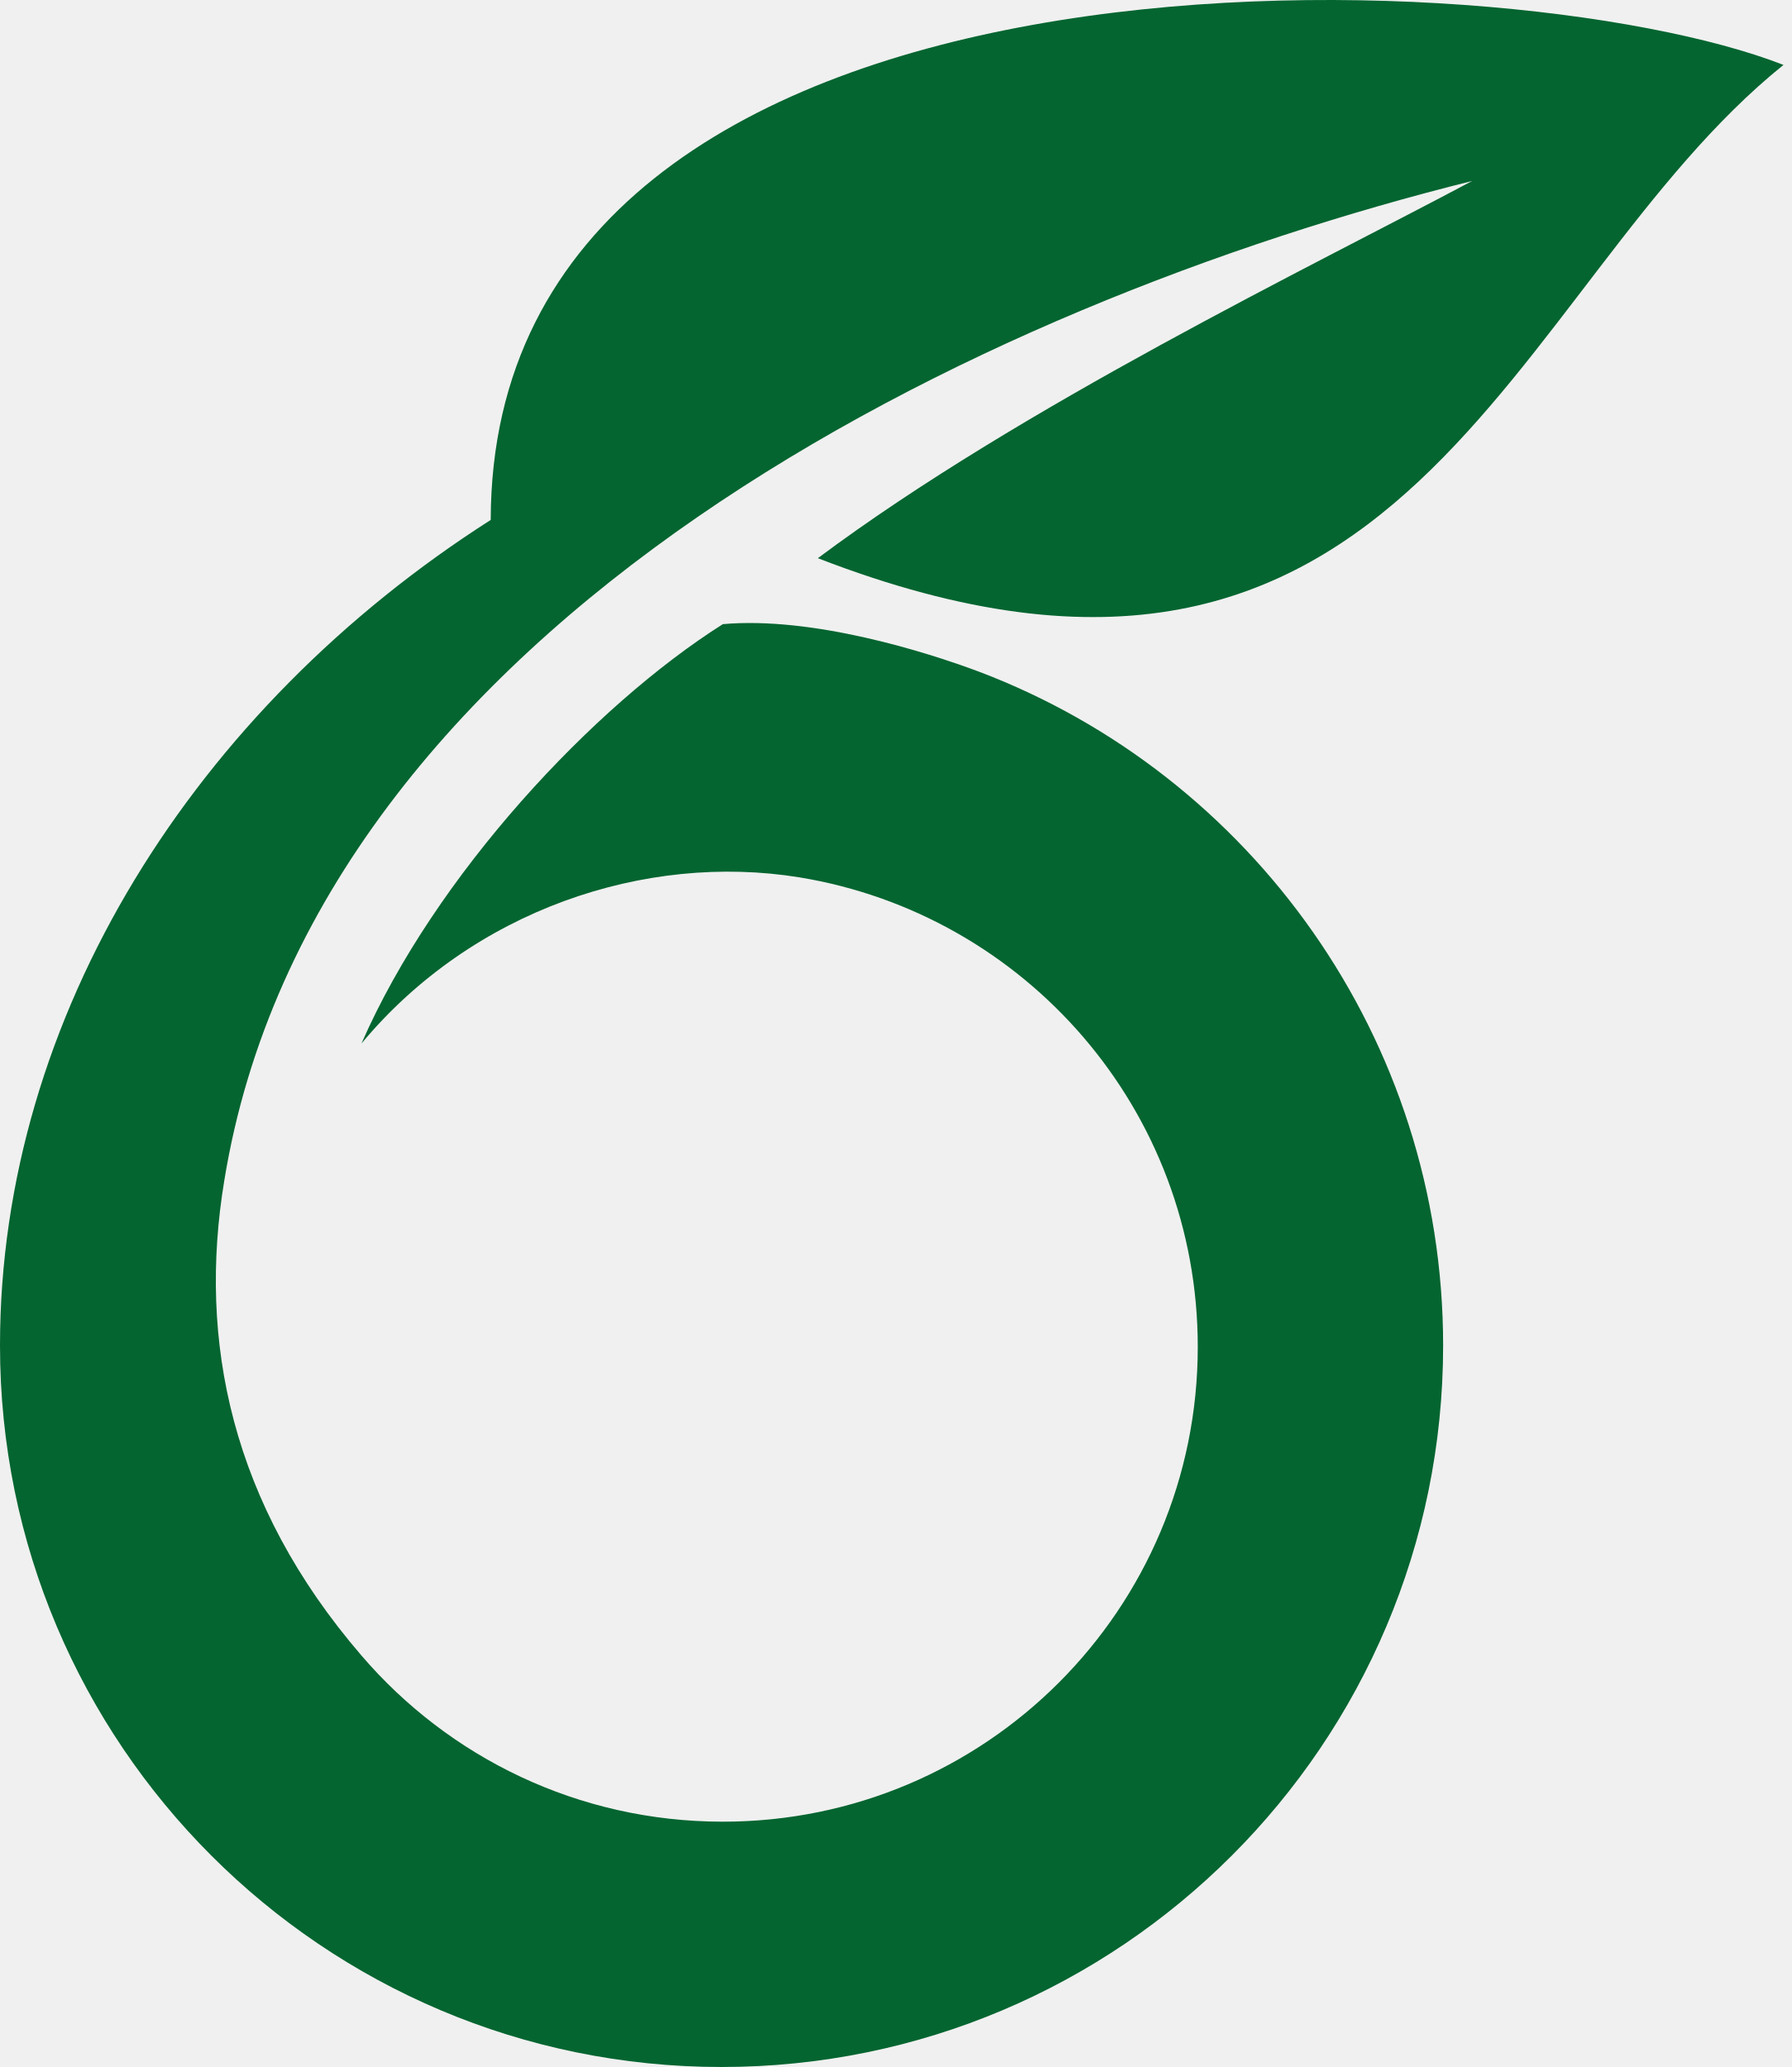
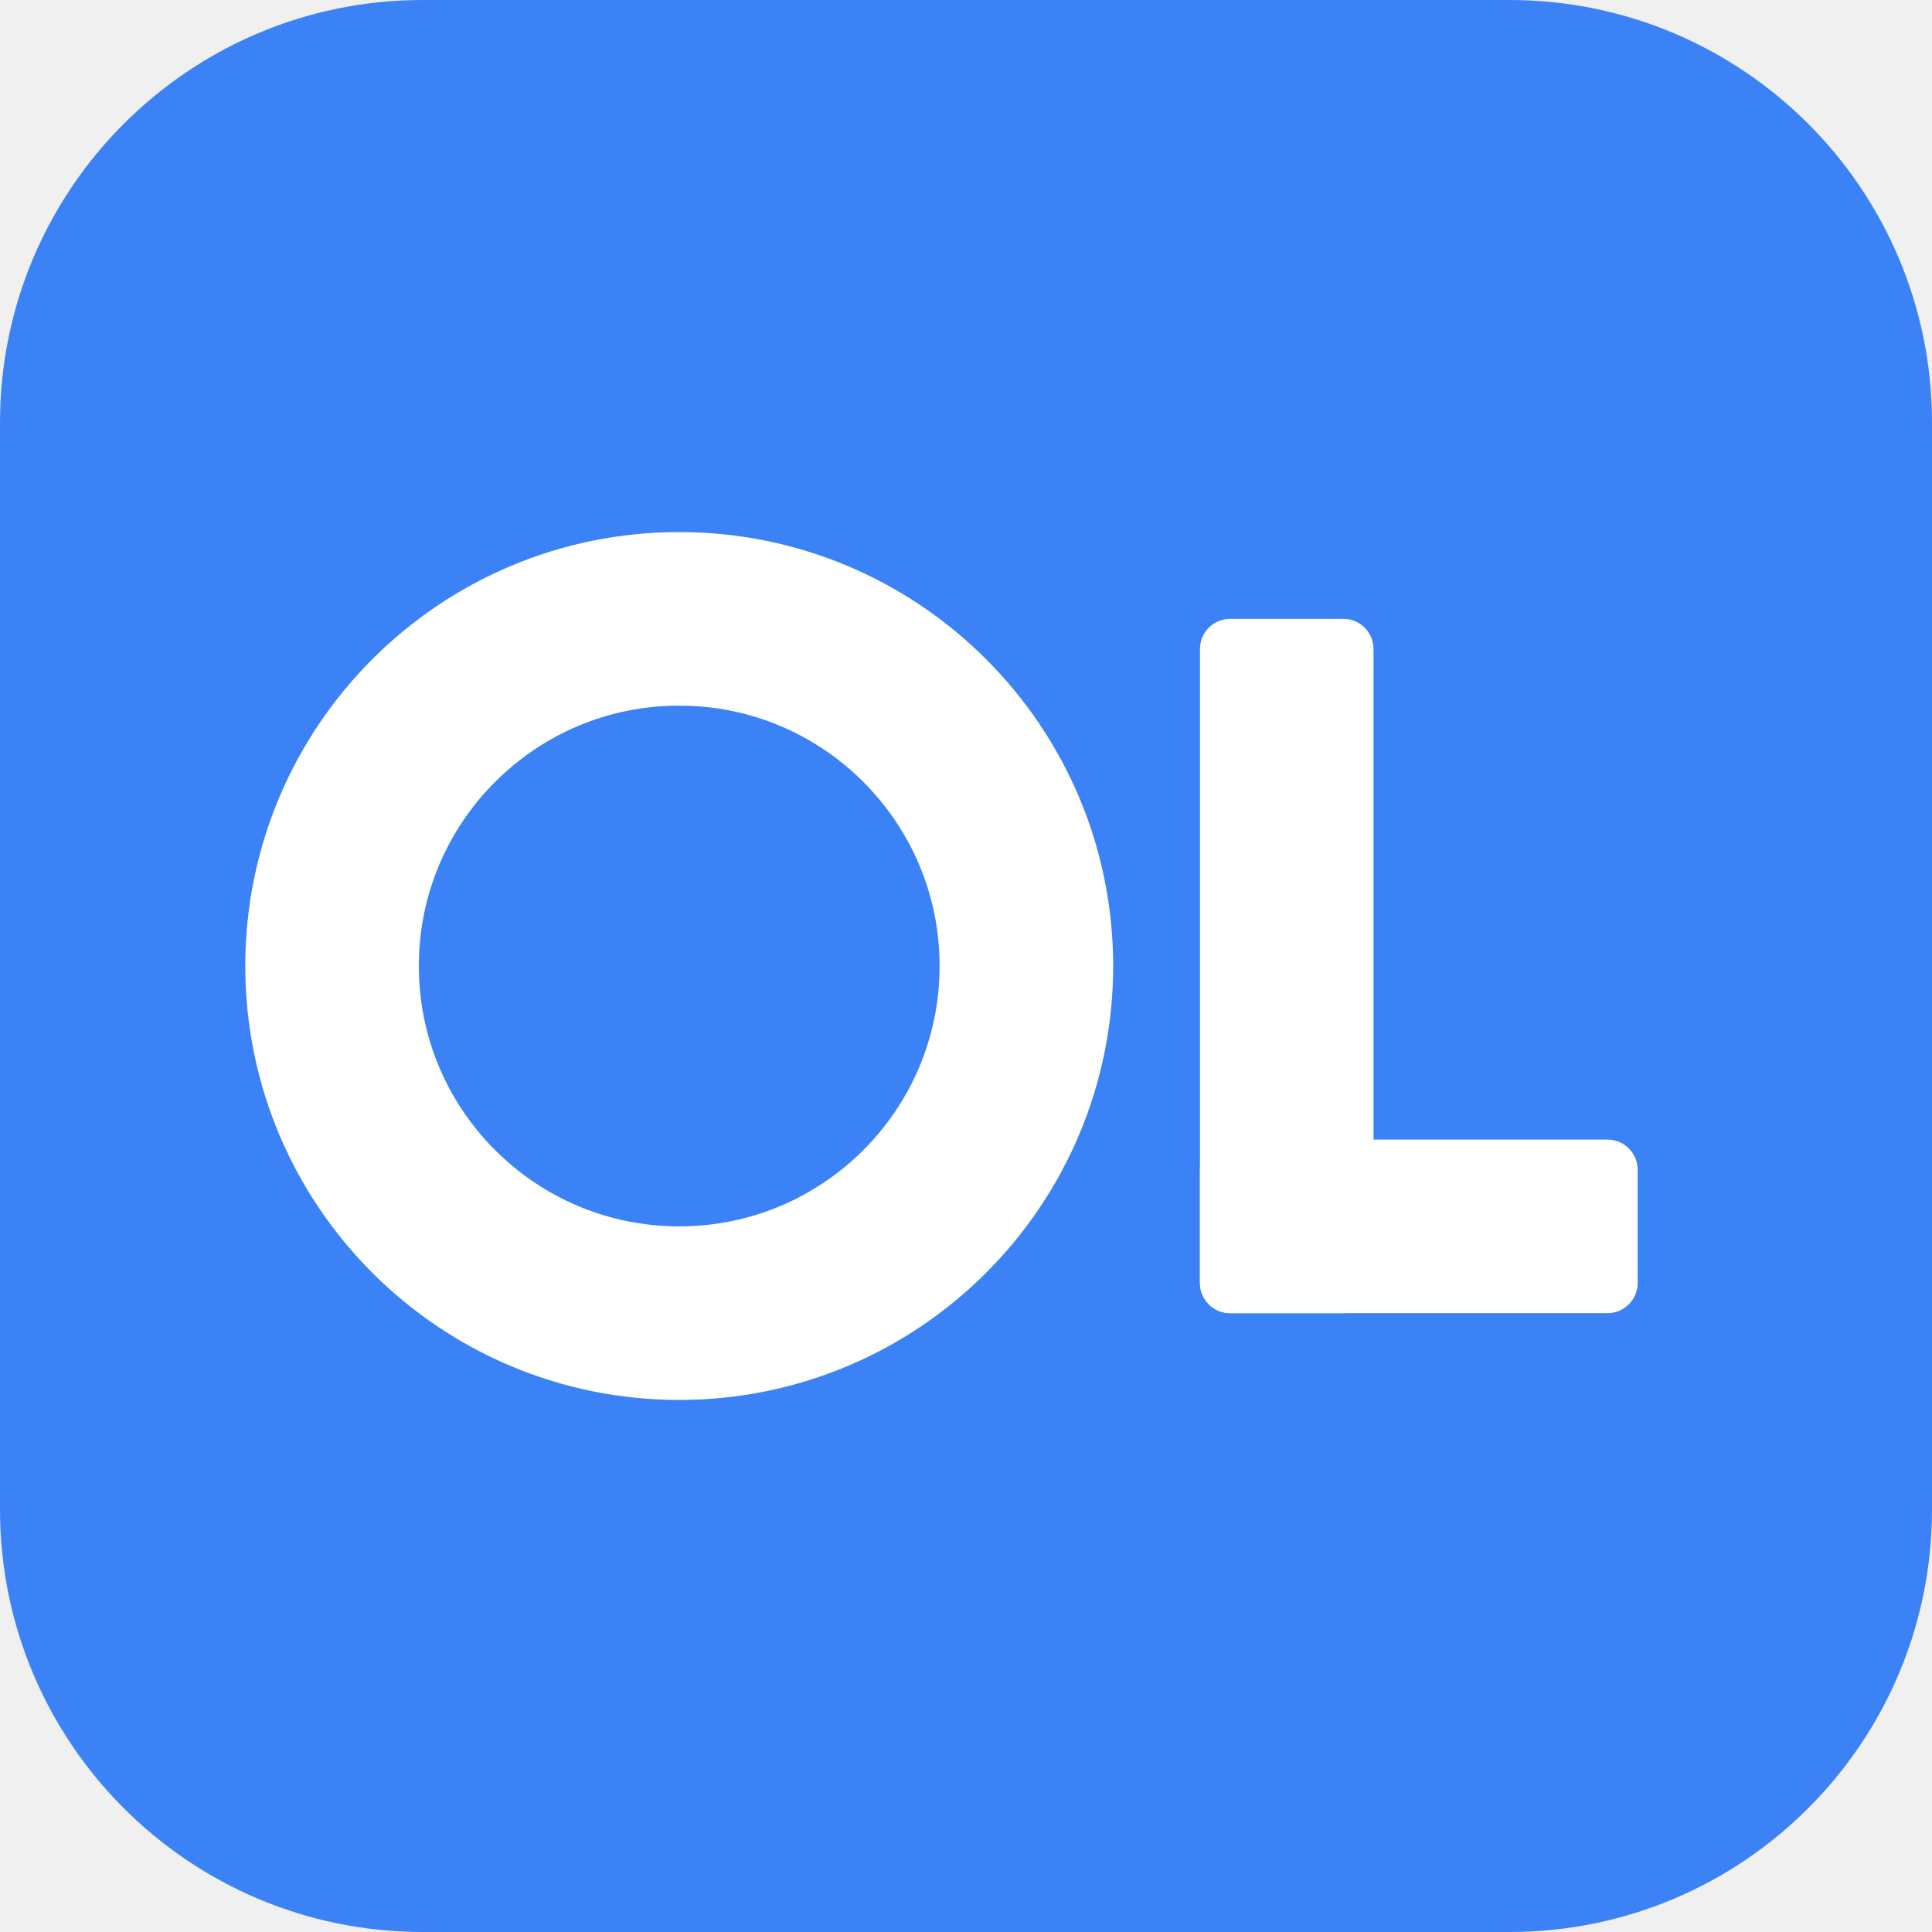
- <svg xmlns="http://www.w3.org/2000/svg" width="104" height="120" viewBox="0 0 104 120" fill="none">
-   <path d="M103.521 3.769C87.288 -2.586 28.56 -4.883 28.483 30.185C11.332 41.134 0 58.975 0 78.117C0 101.241 18.759 120 41.883 120C65.007 120 83.766 101.241 83.766 78.117C83.766 60.277 72.587 44.963 56.814 38.99C53.751 37.842 47.166 35.775 41.959 36.234C34.456 40.981 25.268 50.782 20.98 60.583C27.412 52.849 37.442 49.48 46.401 50.935C59.494 53.079 69.524 64.411 69.524 78.194C69.524 93.431 57.197 105.758 41.959 105.758C33.537 105.758 26.033 102.006 20.98 96.111C13.399 87.305 11.485 77.811 13.017 68.546C18.3 36.081 56.814 17.628 85.45 10.507C76.109 15.484 59.264 23.6 47.472 32.406C81.852 45.728 87.441 16.709 103.521 3.769Z" fill="#046530" />
+ <svg xmlns="http://www.w3.org/2000/svg" width="512" height="512" viewBox="0 0 512 512">
+   <rect width="512" height="512" rx="112" fill="#3b82f6" />
+   <circle cx="180" cy="256" r="92" fill="none" stroke="#ffffff" stroke-width="46" />
+   <rect x="318" y="164" width="46" height="184" rx="8" fill="#ffffff" />
+   <rect x="318" y="302" width="116" height="46" rx="8" fill="#ffffff" />
</svg>
